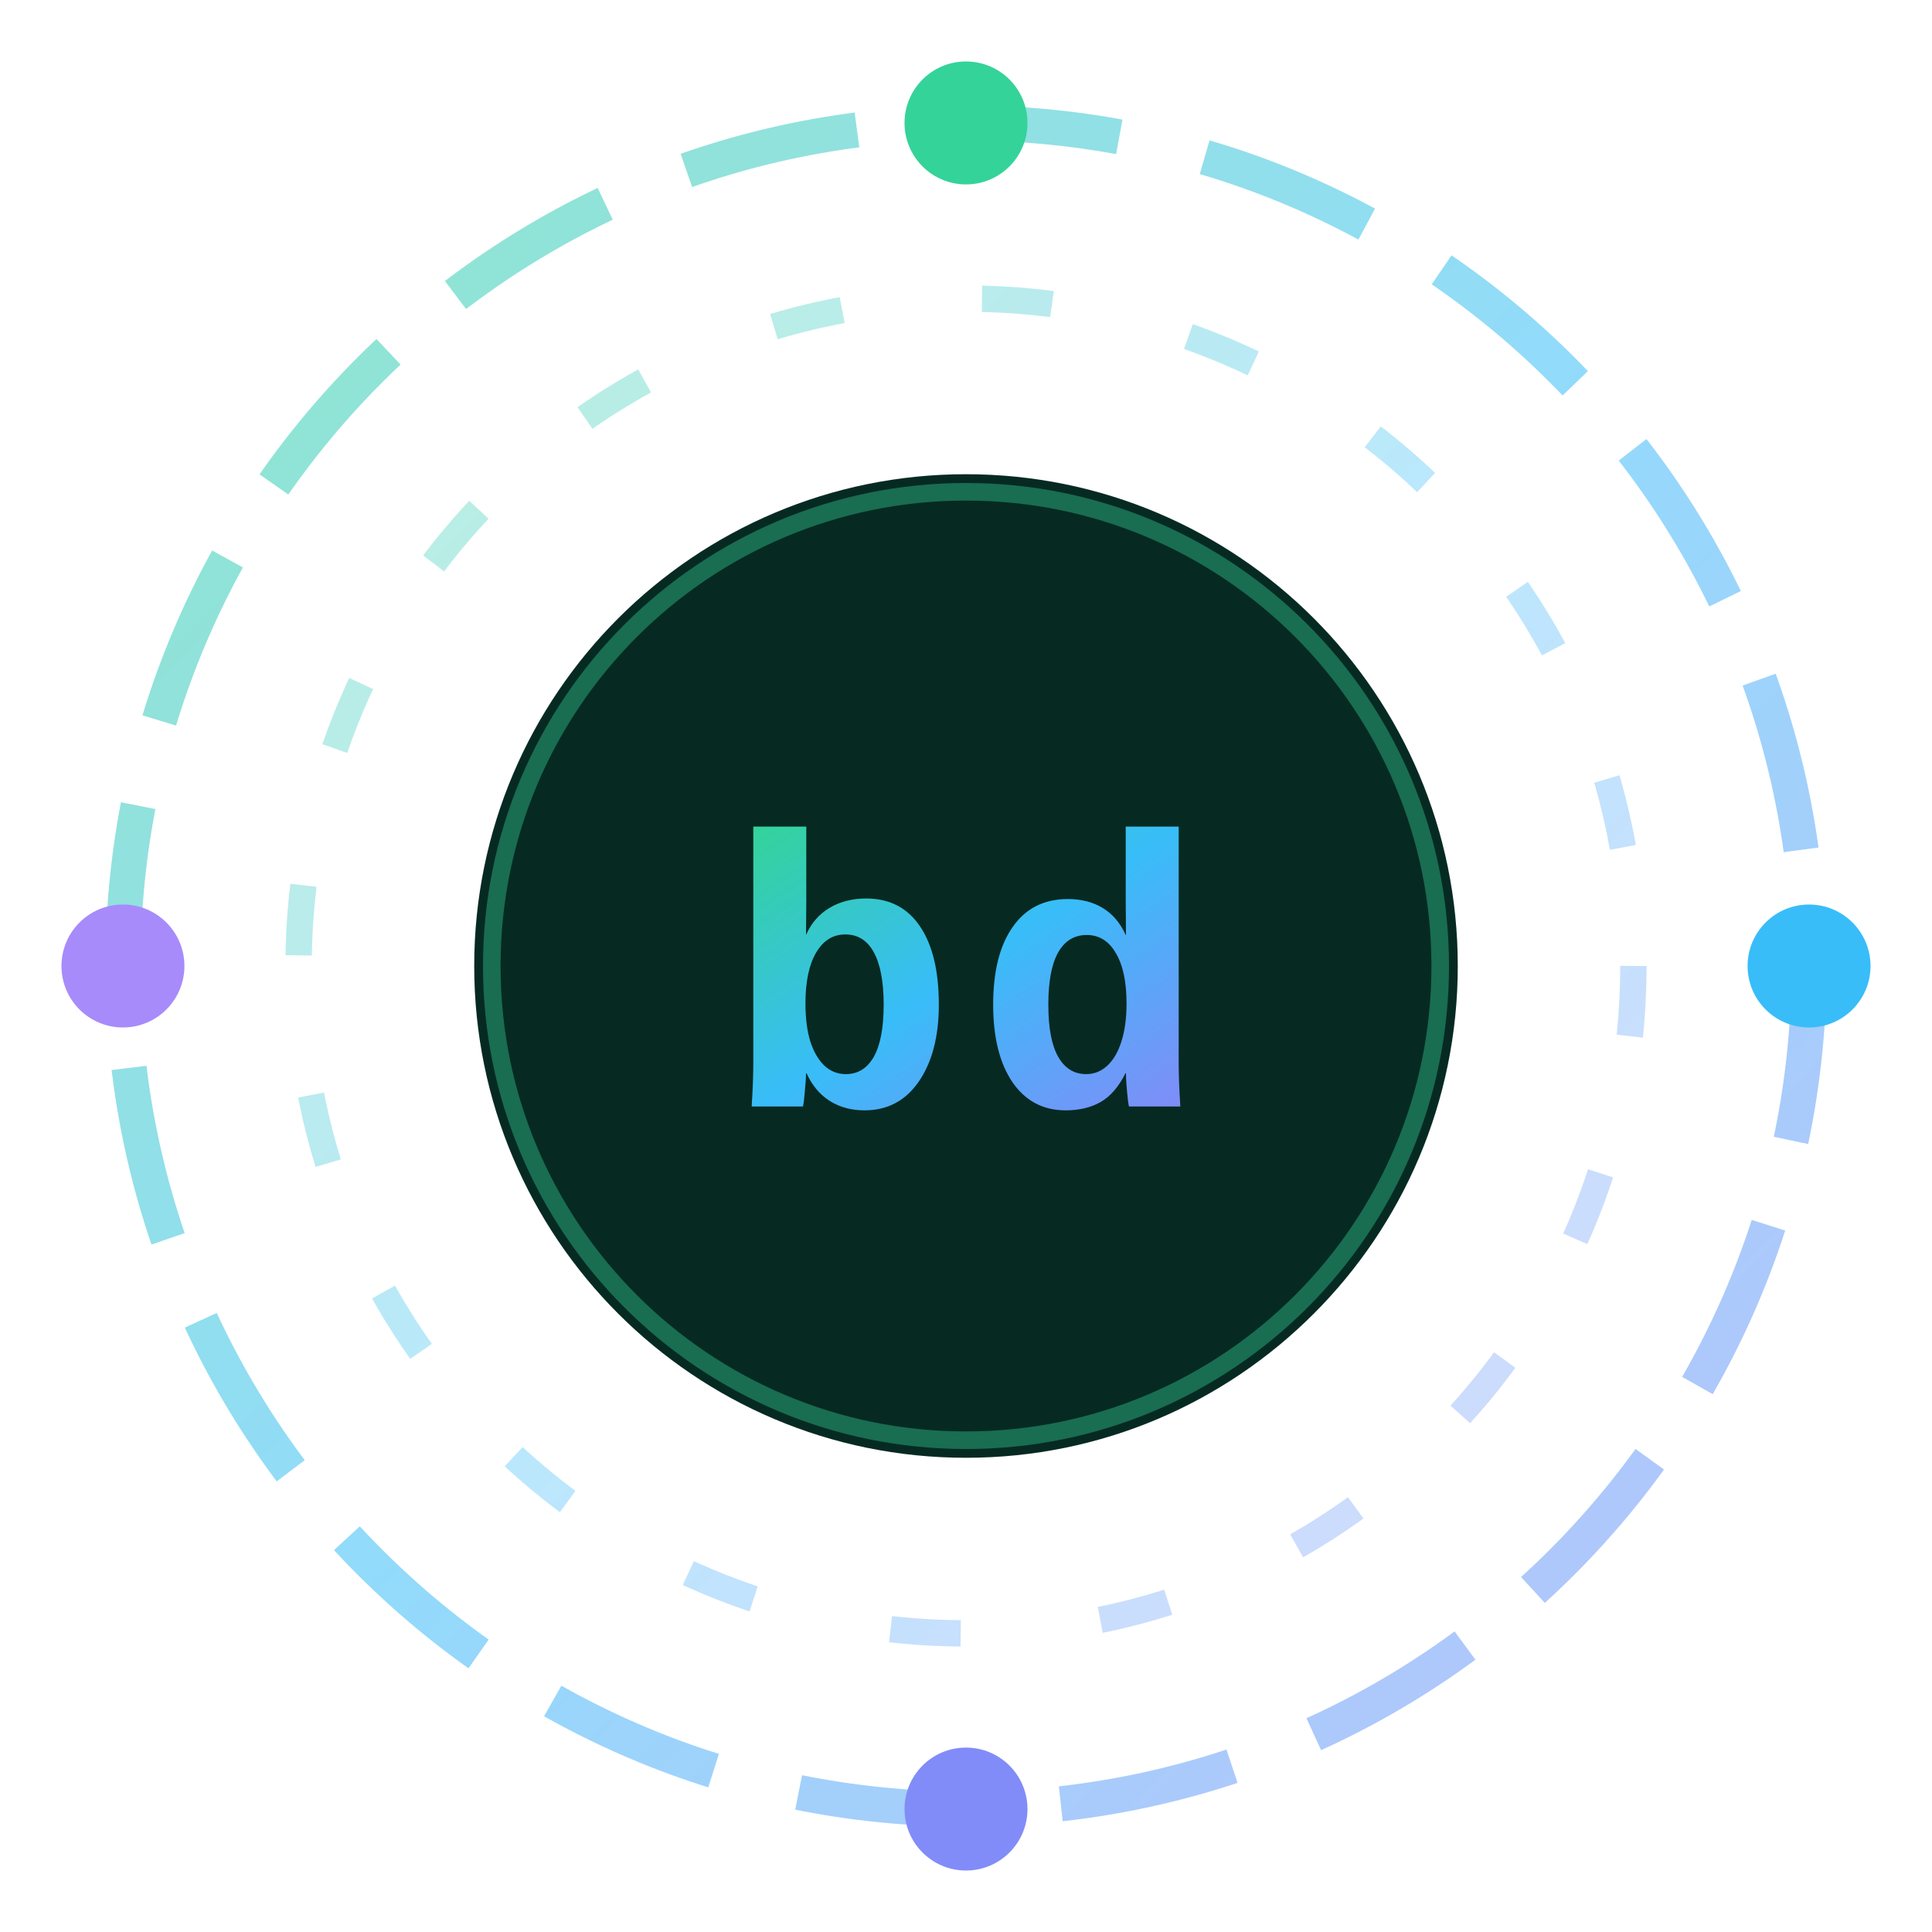
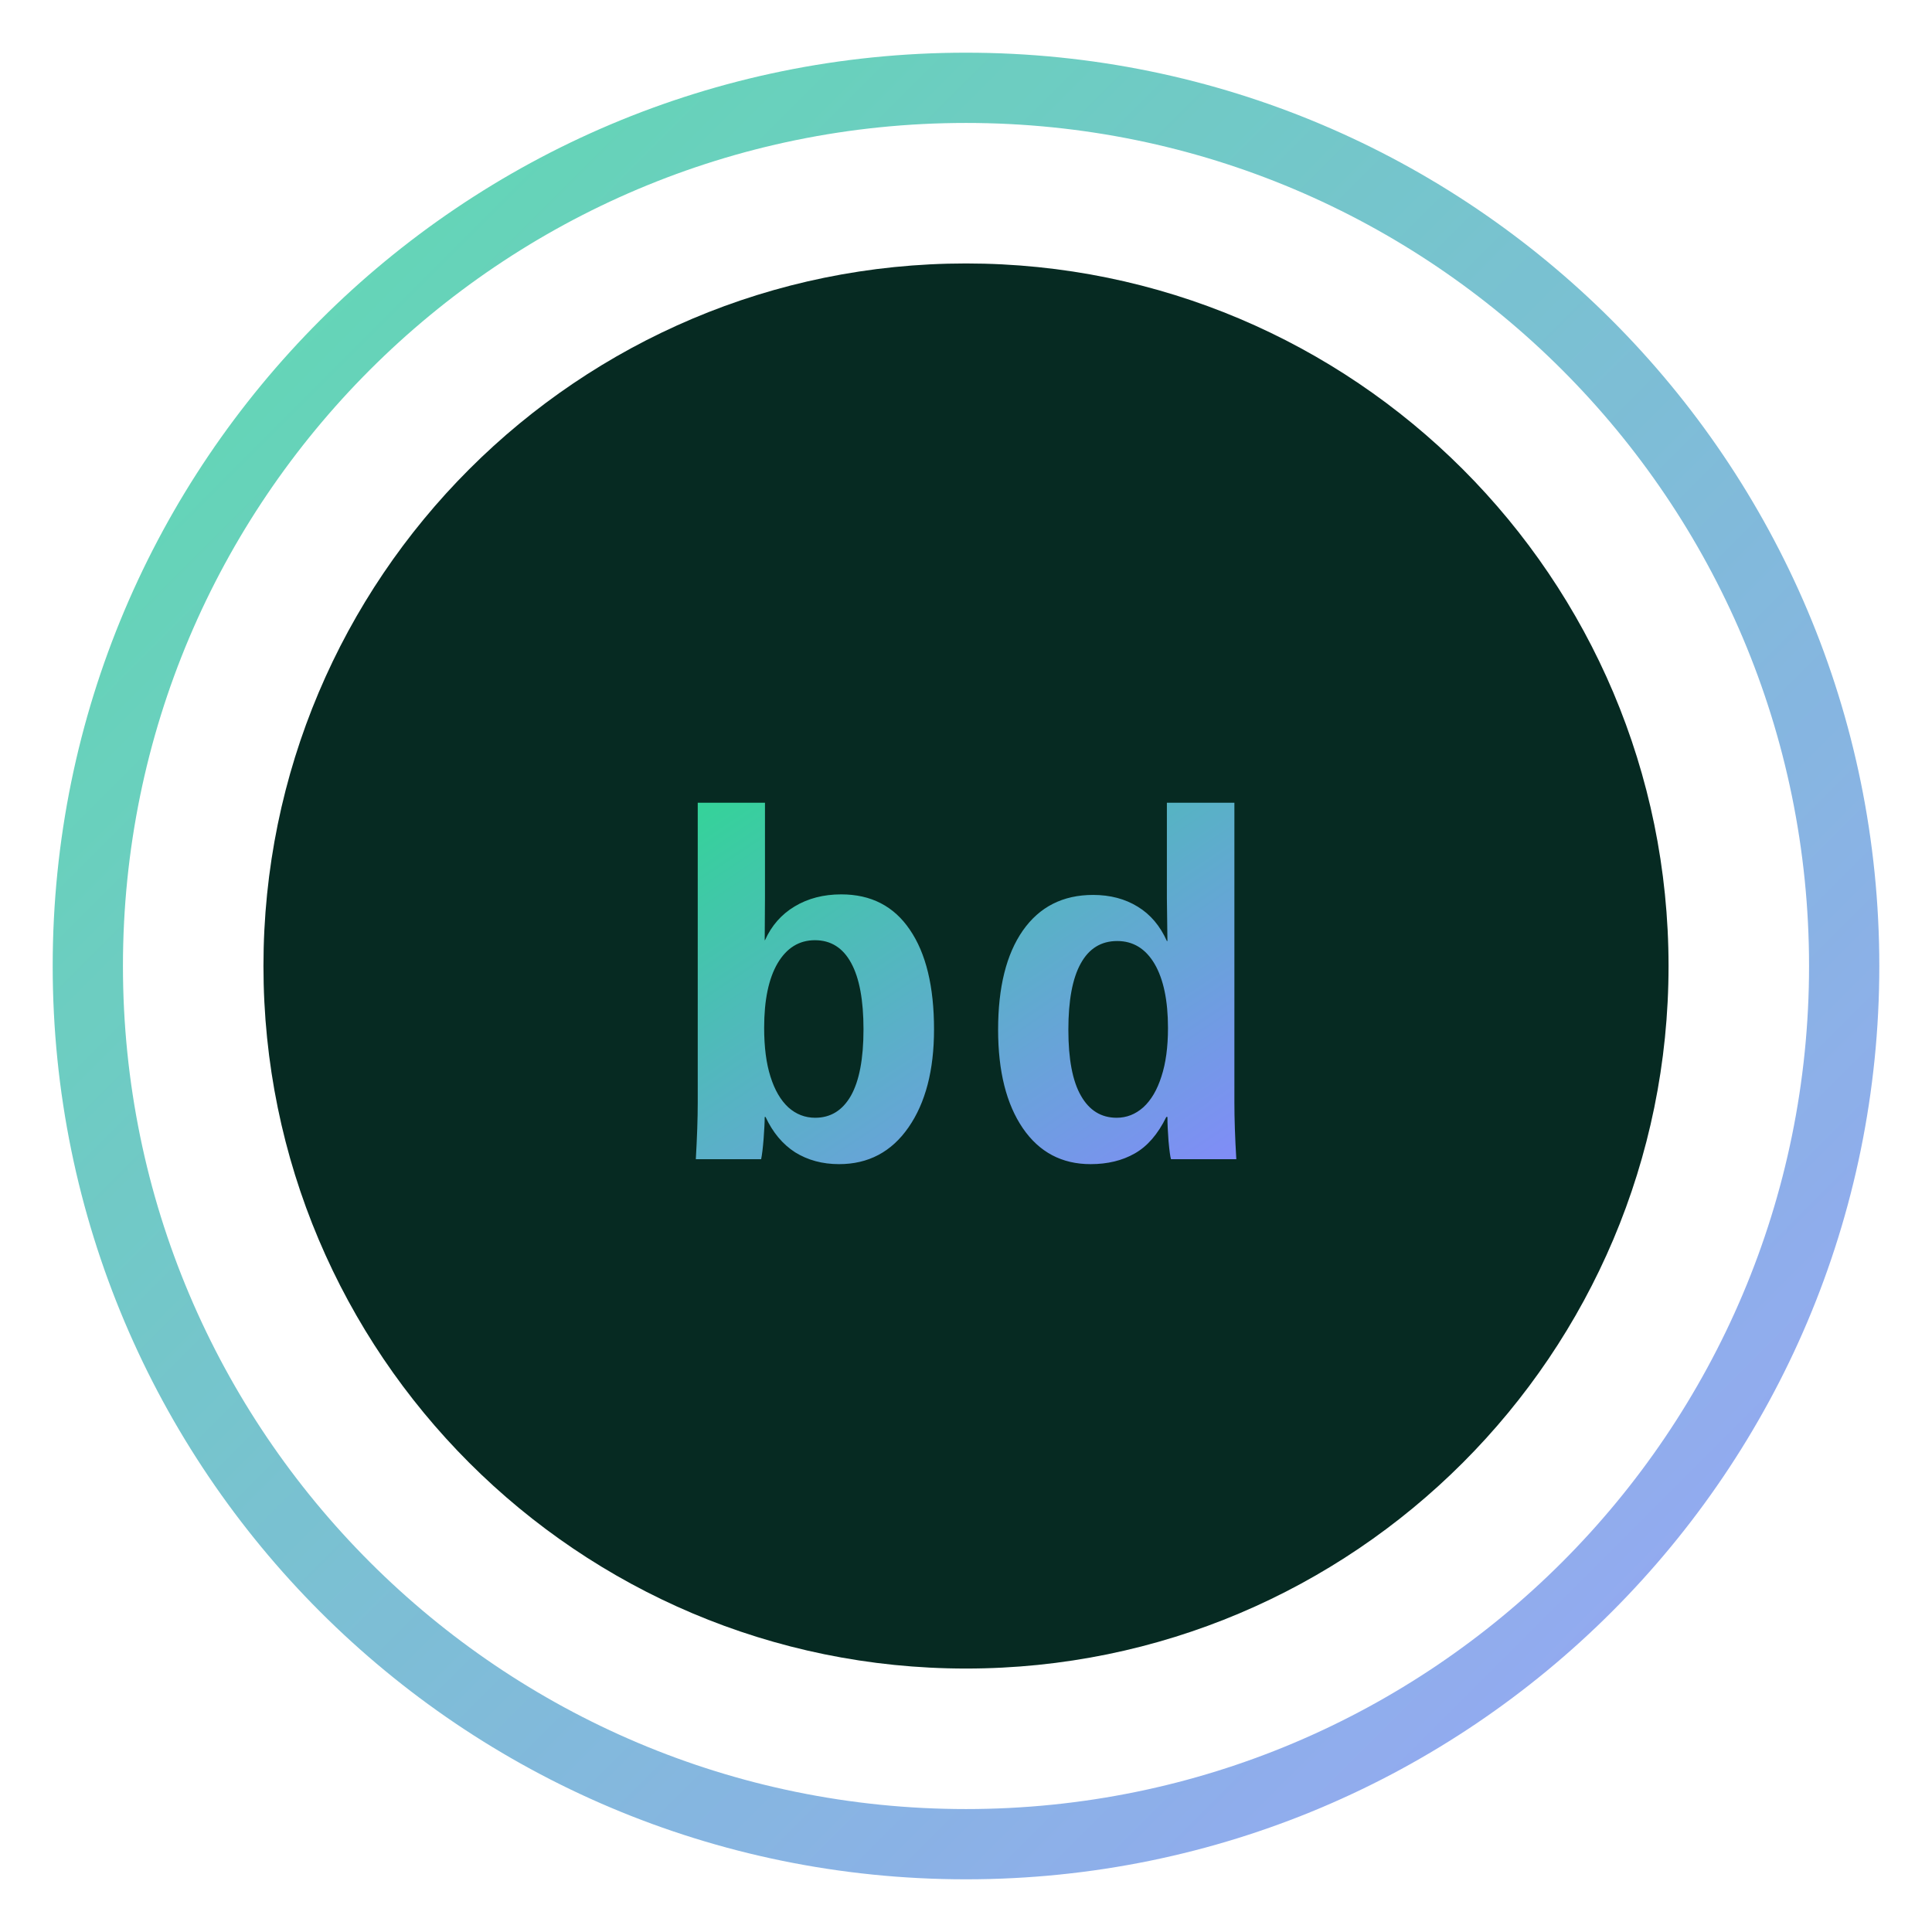
<svg xmlns="http://www.w3.org/2000/svg" viewBox="0 0 110 110" width="110" height="110">
  <defs>
    <linearGradient id="gF" x1="0" y1="0" x2="1" y2="1">
      <stop offset="0%" stop-color="#34d399" />
-       <stop offset="50%" stop-color="#38bdf8" />
      <stop offset="100%" stop-color="#818cf8" />
    </linearGradient>
  </defs>
-   <circle cx="55" cy="55" r="48" fill="none" stroke="url(#gF)" stroke-width="2" stroke-dasharray="10 5" opacity="0.55" />
-   <circle cx="55" cy="55" r="38" fill="none" stroke="url(#gF)" stroke-width="1.5" stroke-dasharray="4 8" opacity="0.35" />
-   <circle cx="55" cy="55" r="28" fill="#062a22" />
-   <circle cx="55" cy="55" r="27" fill="none" stroke="#34d399" stroke-width="1" opacity="0.4" />
-   <text x="55" y="63" font-size="22" font-family="'SF Mono','Fira Code','Courier New',monospace" font-weight="700" text-anchor="middle" fill="url(#gF)" letter-spacing="1">bd</text>
-   <circle cx="55" cy="7" r="3.5" fill="#34d399" />
-   <circle cx="103" cy="55" r="3.5" fill="#38bdf8" />
-   <circle cx="55" cy="103" r="3.5" fill="#818cf8" />
-   <circle cx="7" cy="55" r="3.5" fill="#a78bfa" />
+   <circle cx="55" cy="55" r="50" fill="none" stroke="url(#gF)" stroke-width="4" opacity="0.8" />
+   <circle cx="55" cy="55" r="40" fill="#062a22" />
+   <text x="55" y="66" font-size="28" font-family="'SF Mono','Fira Code','Courier New',monospace" font-weight="700" text-anchor="middle" fill="url(#gF)" letter-spacing="1">bd</text>
</svg>
